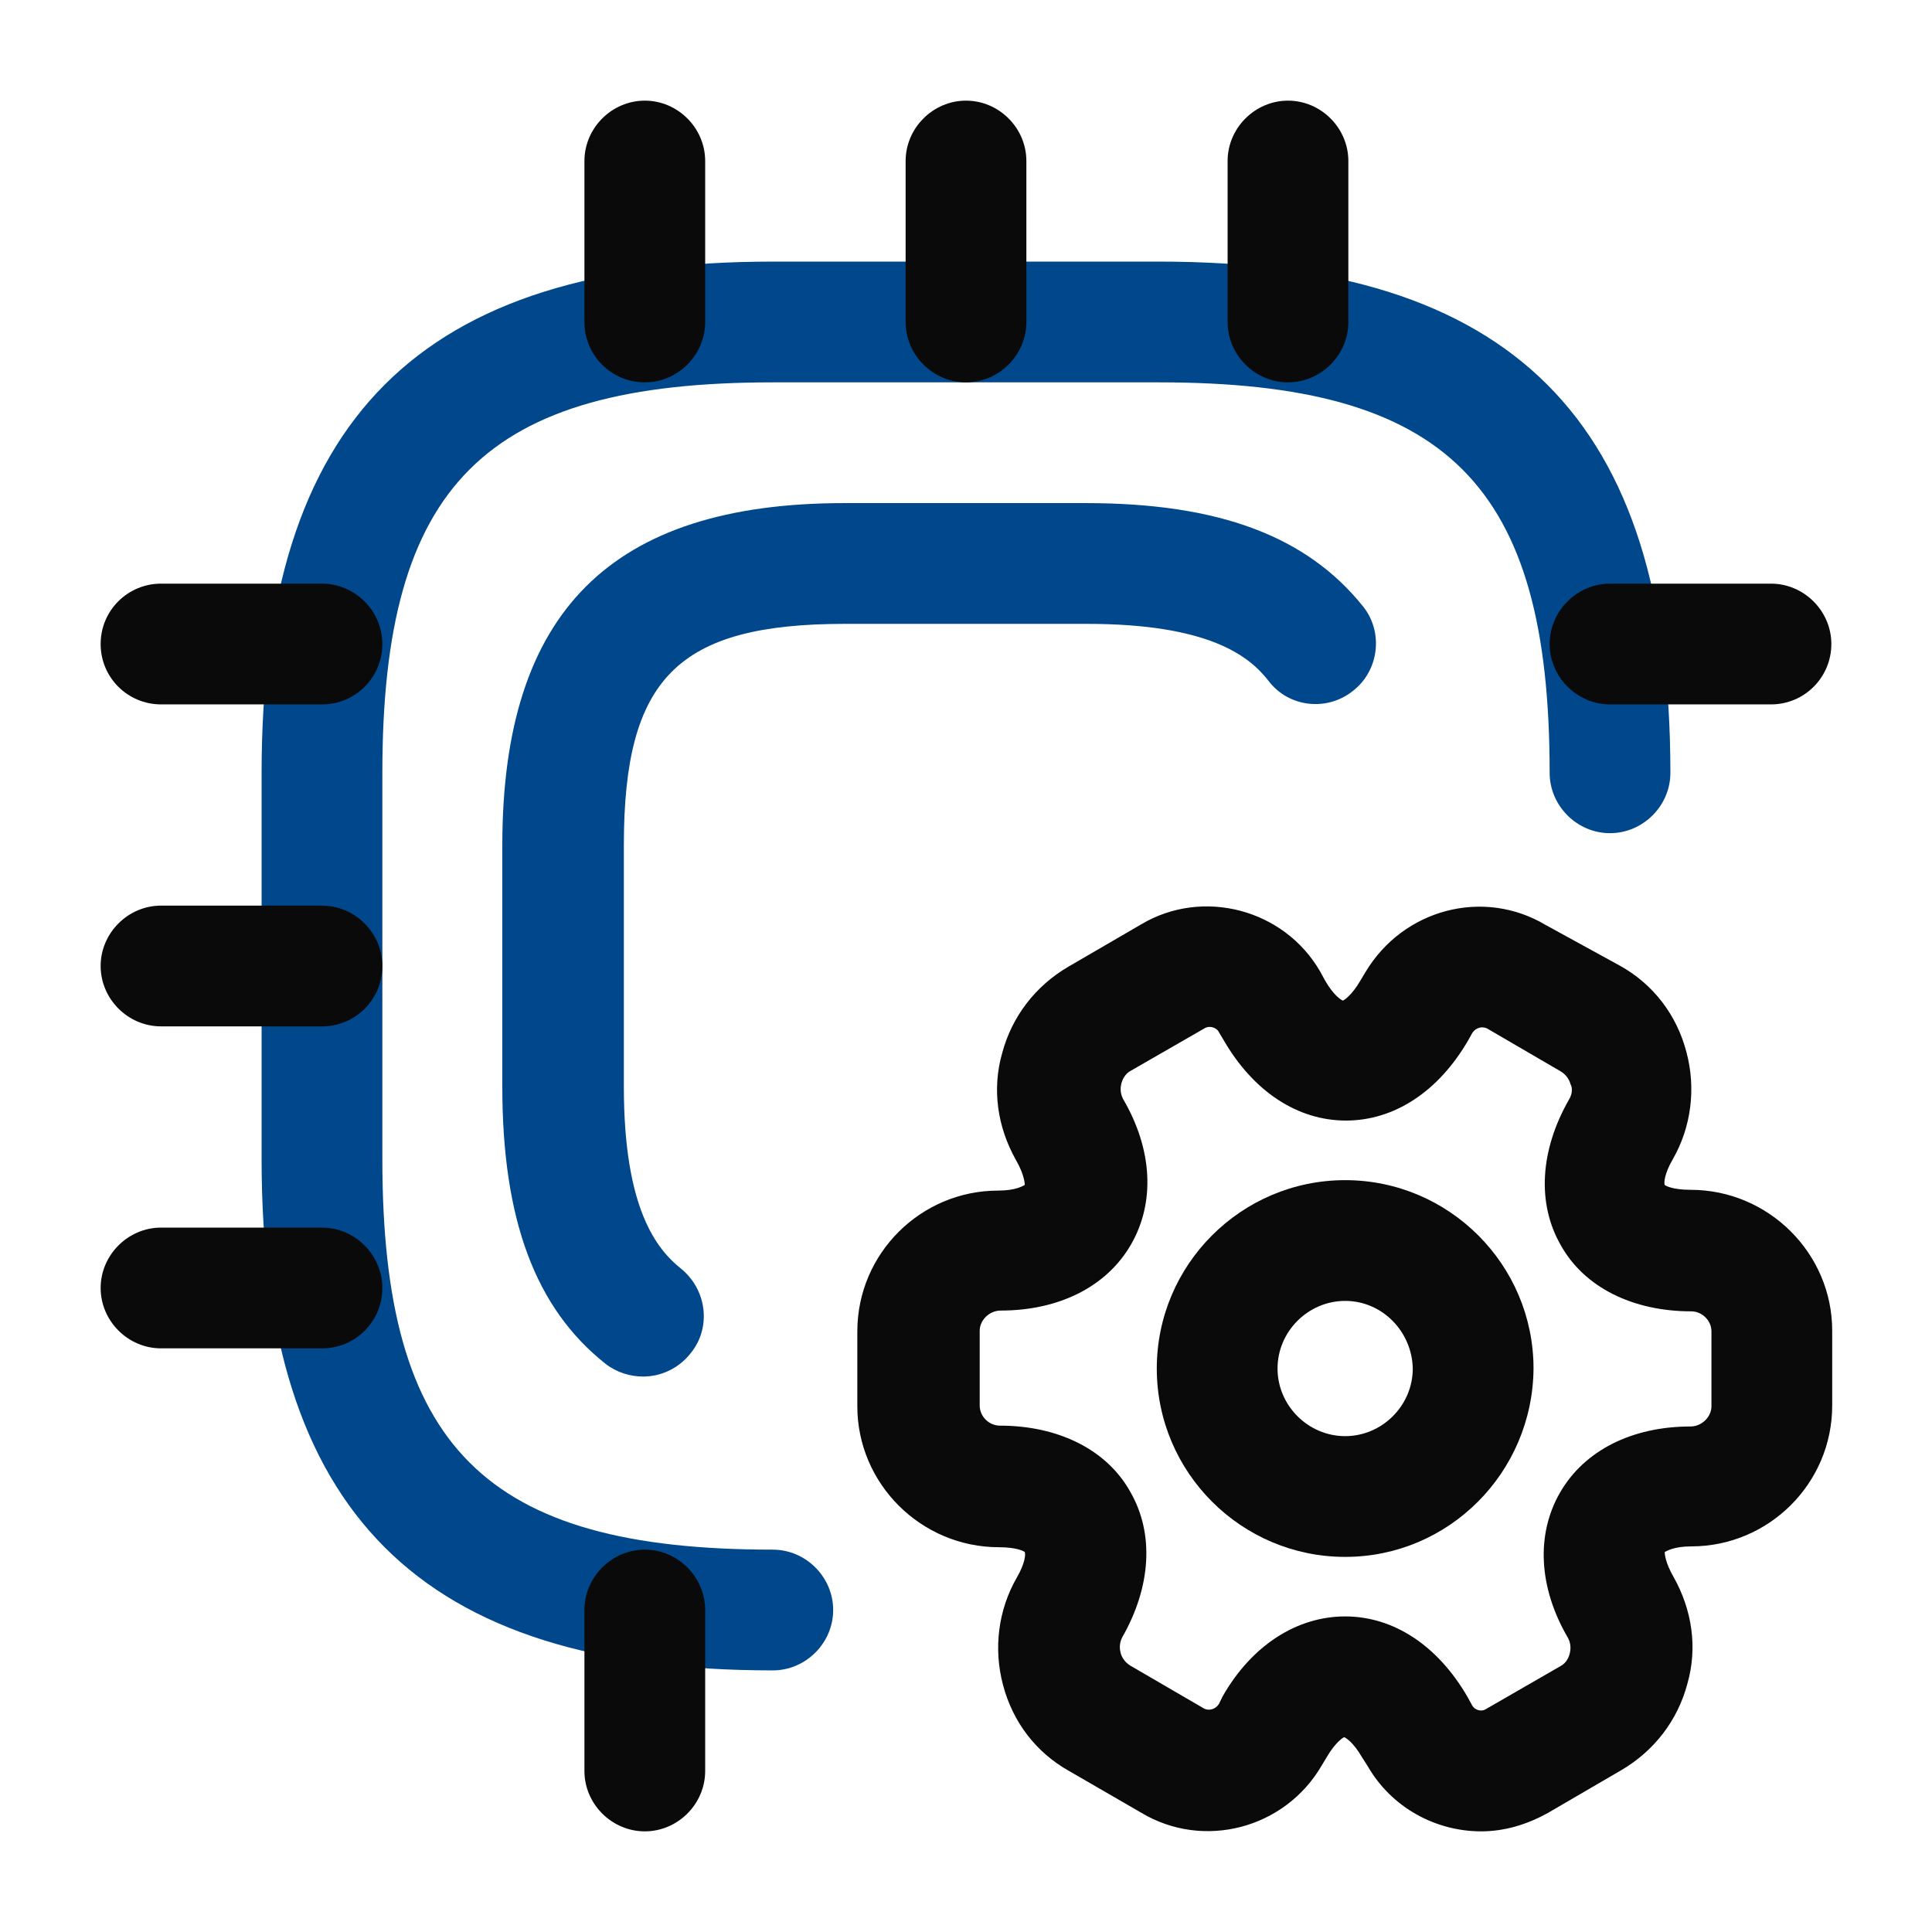
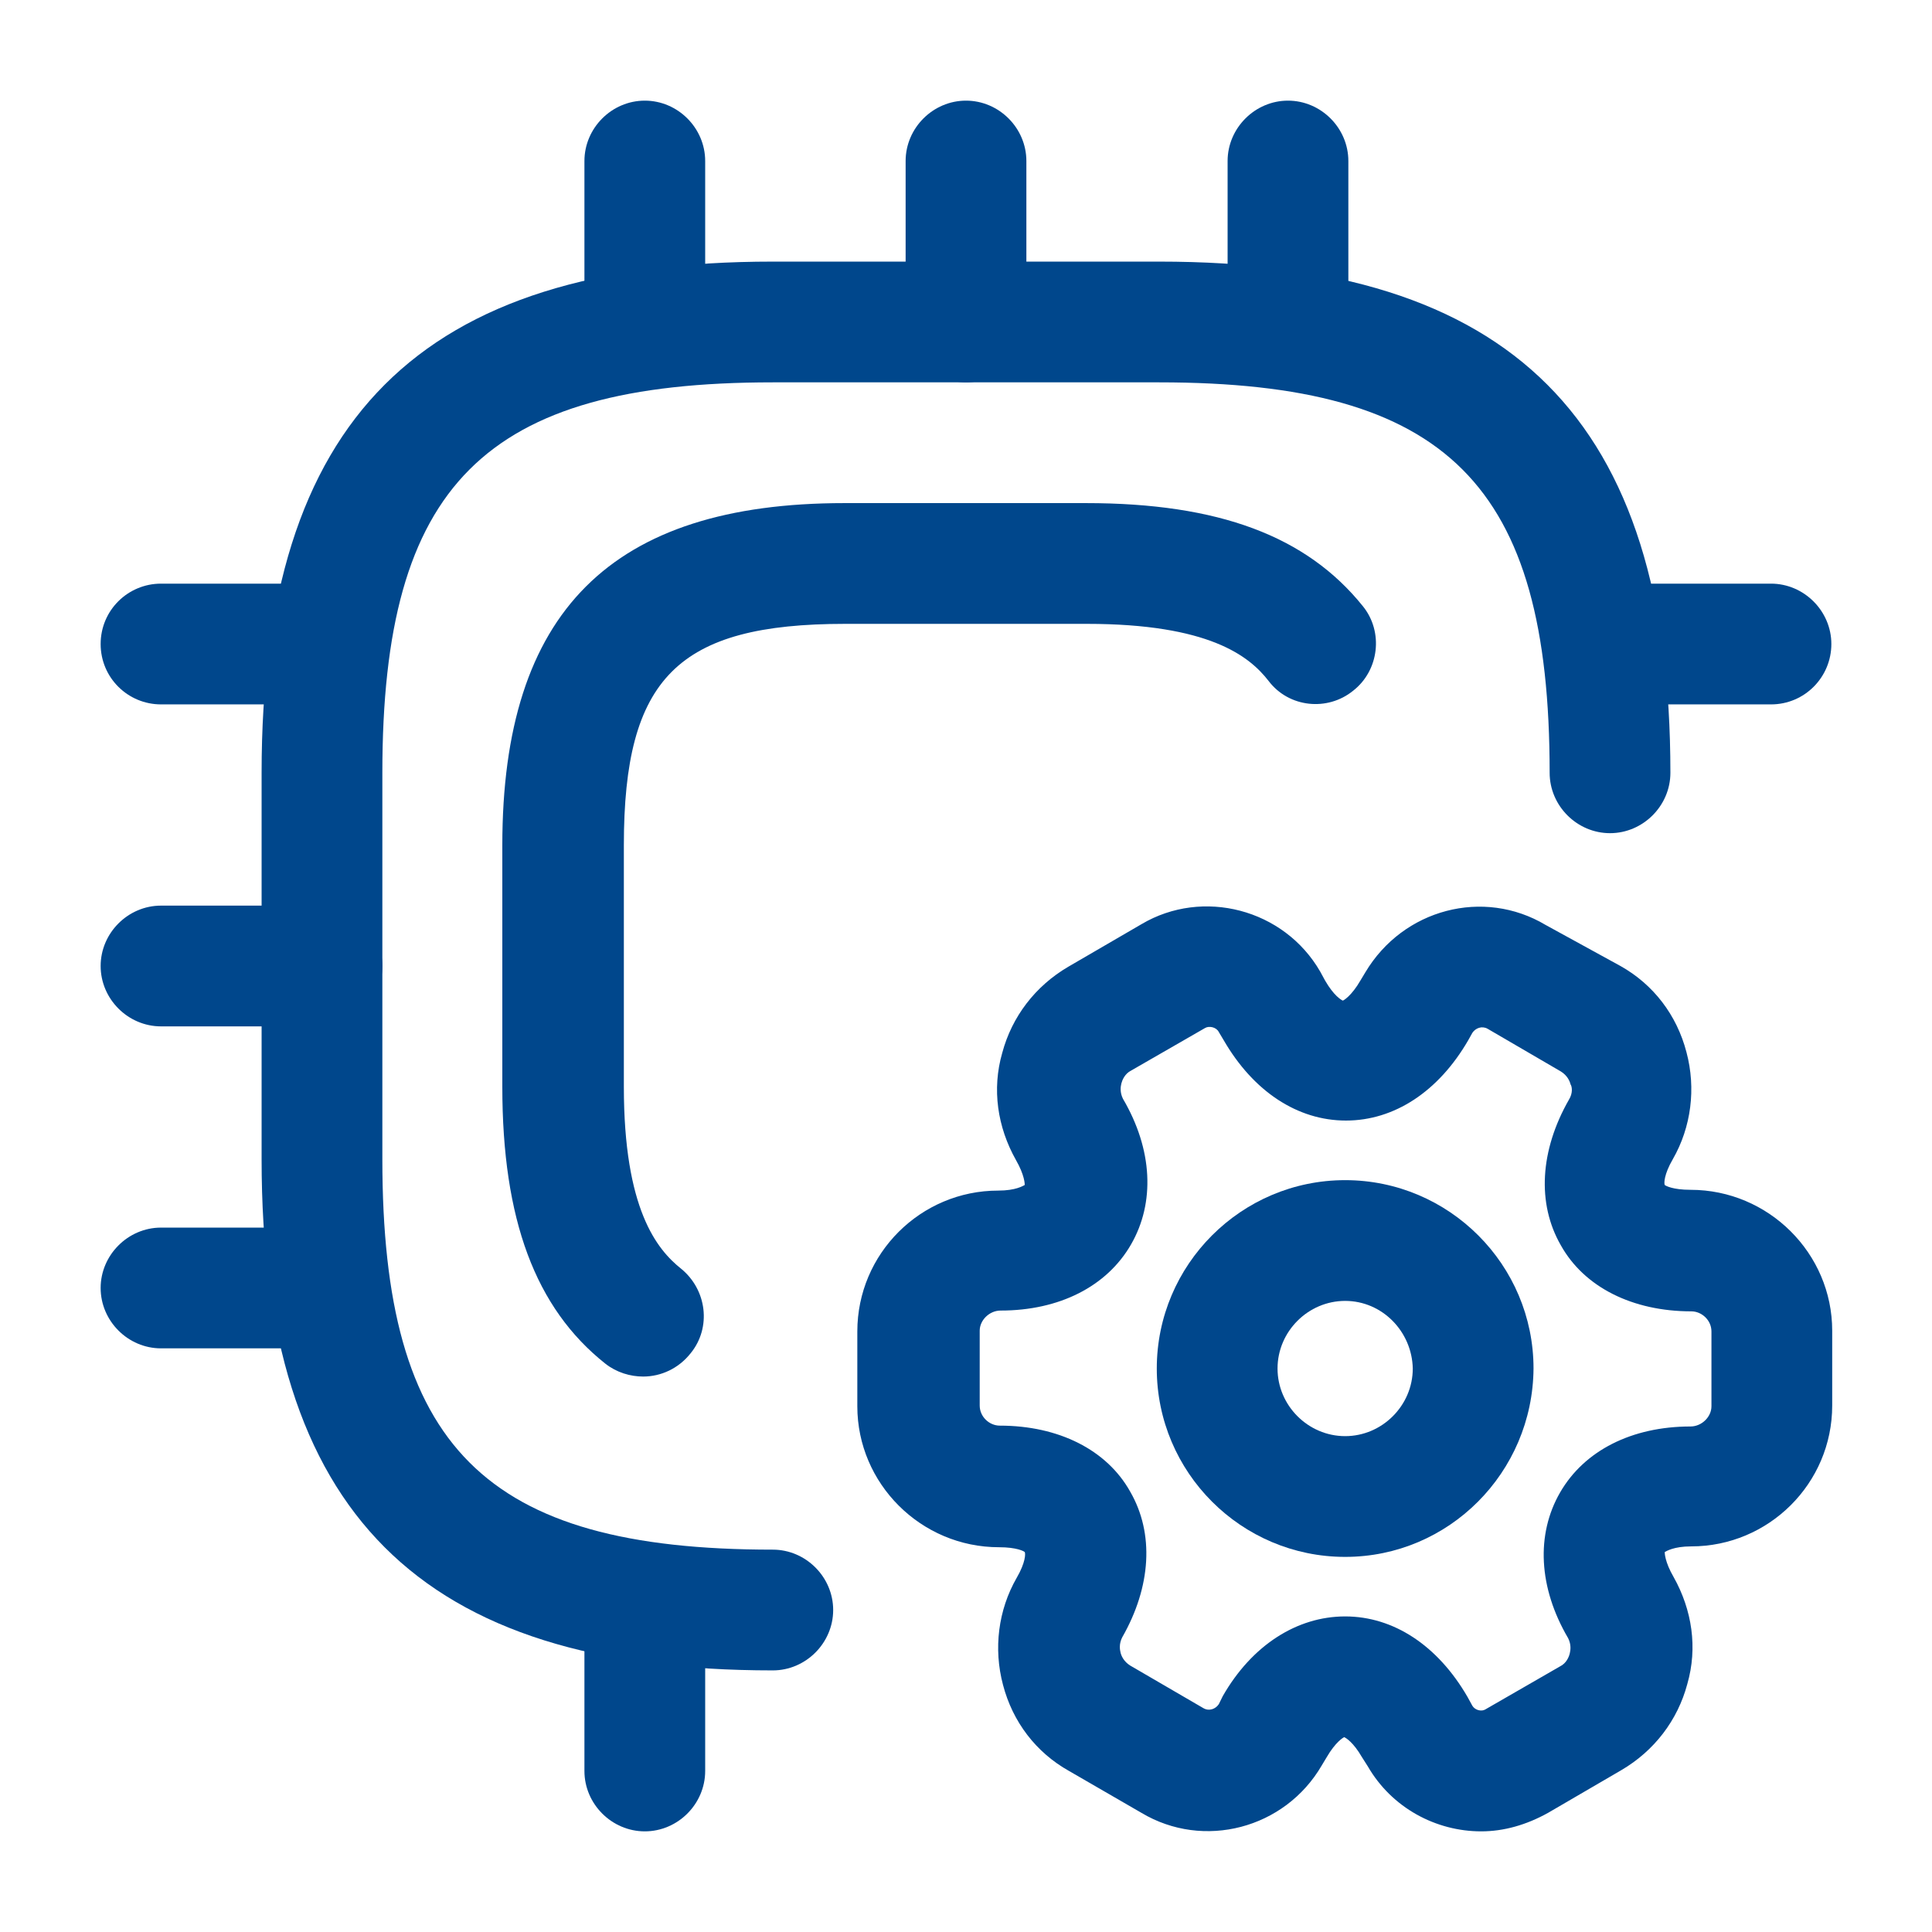
<svg xmlns="http://www.w3.org/2000/svg" preserveAspectRatio="none" overflow="visible" style="display: block;" width="32" height="32" viewBox="0 0 32 32" fill="none">
  <g id="cpu-setting">
    <path id="Vector" d="M12.8 27.667C6.947 27.667 4.333 25.053 4.333 19.2V12.8C4.333 6.947 6.947 4.333 12.8 4.333H19.2C25.053 4.333 27.667 6.947 27.667 12.8C27.667 13.347 27.213 13.8 26.667 13.8C26.12 13.8 25.667 13.347 25.667 12.8C25.667 8.027 23.973 6.333 19.2 6.333H12.8C8.027 6.333 6.333 8.027 6.333 12.8V19.2C6.333 23.973 8.027 25.667 12.8 25.667C13.347 25.667 13.8 26.12 13.8 26.667C13.8 27.213 13.347 27.667 12.8 27.667Z" fill="#00478C" />
    <path id="Vector_2" d="M10.653 22.8C10.44 22.8 10.213 22.733 10.027 22.587C8.867 21.667 8.32 20.2 8.32 18V14C8.32 10.133 10.12 8.333 13.987 8.333H17.987C20.187 8.333 21.64 8.88 22.573 10.04C22.92 10.467 22.84 11.107 22.413 11.44C21.987 11.787 21.347 11.72 21.013 11.28C20.693 10.867 20.027 10.333 18 10.333H14C11.227 10.333 10.333 11.227 10.333 14V18C10.333 20.027 10.88 20.693 11.28 21.013C11.707 21.36 11.787 21.987 11.44 22.413C11.24 22.667 10.947 22.8 10.653 22.8Z" fill="#00478C" />
-     <path id="Vector_3" d="M10.68 6.333C10.12 6.333 9.68 5.88 9.68 5.333V2.667C9.68 2.12 10.133 1.667 10.68 1.667C11.227 1.667 11.68 2.12 11.68 2.667V5.333C11.68 5.88 11.227 6.333 10.68 6.333Z" fill="#0A0A0A" />
-     <path id="Vector_4" d="M16 6.333C15.453 6.333 15 5.88 15 5.333V2.667C15 2.12 15.453 1.667 16 1.667C16.547 1.667 17 2.12 17 2.667V5.333C17 5.88 16.547 6.333 16 6.333Z" fill="#0A0A0A" />
-     <path id="Vector_5" d="M21.333 6.333C20.787 6.333 20.333 5.88 20.333 5.333V2.667C20.333 2.12 20.787 1.667 21.333 1.667C21.88 1.667 22.333 2.12 22.333 2.667V5.333C22.333 5.88 21.88 6.333 21.333 6.333Z" fill="#0A0A0A" />
-     <path id="Vector_6" d="M29.333 11.667H26.667C26.12 11.667 25.667 11.213 25.667 10.667C25.667 10.12 26.12 9.667 26.667 9.667H29.333C29.88 9.667 30.333 10.12 30.333 10.667C30.333 11.213 29.893 11.667 29.333 11.667Z" fill="#0A0A0A" />
-     <path id="Vector_7" d="M10.68 30.333C10.133 30.333 9.68 29.88 9.68 29.333V26.667C9.68 26.12 10.133 25.667 10.68 25.667C11.227 25.667 11.68 26.12 11.68 26.667V29.333C11.68 29.88 11.227 30.333 10.68 30.333Z" fill="#0A0A0A" />
-     <path id="Vector_8" d="M5.333 11.667H2.667C2.12 11.667 1.667 11.227 1.667 10.667C1.667 10.107 2.12 9.667 2.667 9.667H5.333C5.88 9.667 6.333 10.12 6.333 10.667C6.333 11.213 5.893 11.667 5.333 11.667Z" fill="#0A0A0A" />
-     <path id="Vector_9" d="M5.333 17H2.667C2.12 17 1.667 16.547 1.667 16C1.667 15.453 2.12 15 2.667 15H5.333C5.88 15 6.333 15.453 6.333 16C6.333 16.547 5.893 17 5.333 17Z" fill="#0A0A0A" />
-     <path id="Vector_10" d="M5.333 22.333H2.667C2.12 22.333 1.667 21.88 1.667 21.333C1.667 20.787 2.12 20.333 2.667 20.333H5.333C5.88 20.333 6.333 20.787 6.333 21.333C6.333 21.88 5.893 22.333 5.333 22.333Z" fill="#0A0A0A" />
-     <path id="Vector_11" d="M22.28 25.787C20.56 25.787 19.16 24.387 19.16 22.667C19.16 20.947 20.56 19.547 22.28 19.547C24 19.547 25.4 20.947 25.4 22.667C25.387 24.387 24 25.787 22.28 25.787ZM22.28 21.547C21.667 21.547 21.16 22.053 21.16 22.667C21.16 23.28 21.667 23.787 22.28 23.787C22.893 23.787 23.4 23.28 23.4 22.667C23.387 22.053 22.893 21.547 22.28 21.547Z" fill="#0A0A0A" />
-     <path id="Vector_12" d="M24.533 30.333C23.787 30.333 23.053 29.947 22.653 29.253L22.56 29.107C22.413 28.853 22.293 28.787 22.267 28.773C22.253 28.773 22.12 28.853 21.973 29.107L21.893 29.24C21.28 30.293 19.933 30.64 18.907 30.027L17.707 29.333C17.16 29.027 16.773 28.52 16.613 27.907C16.453 27.307 16.533 26.667 16.84 26.133C16.987 25.88 16.987 25.733 16.973 25.707C16.96 25.693 16.84 25.627 16.547 25.627C15.253 25.627 14.2 24.573 14.2 23.293V22.053C14.2 20.76 15.253 19.72 16.533 19.72C16.827 19.72 16.947 19.64 16.973 19.627C16.973 19.613 16.973 19.467 16.827 19.213C16.52 18.667 16.427 18.04 16.6 17.44C16.76 16.84 17.147 16.333 17.693 16.013L18.907 15.307C19.92 14.707 21.267 15.053 21.867 16.093L21.947 16.24C22.093 16.493 22.213 16.56 22.24 16.573C22.253 16.573 22.387 16.493 22.533 16.24L22.613 16.107C23.24 15.053 24.573 14.707 25.6 15.32L26.84 16C27.387 16.307 27.773 16.813 27.933 17.427C28.093 18.027 28.013 18.667 27.707 19.2C27.56 19.453 27.56 19.6 27.573 19.627C27.587 19.64 27.707 19.707 28 19.707C29.293 19.707 30.347 20.76 30.347 22.04V23.28C30.347 24.573 29.293 25.613 28.013 25.613C27.72 25.613 27.6 25.693 27.573 25.707C27.573 25.72 27.573 25.867 27.72 26.12C28.027 26.667 28.12 27.293 27.947 27.893C27.787 28.493 27.4 29 26.853 29.32L25.64 30.027C25.28 30.227 24.907 30.333 24.533 30.333ZM22.28 26.773C23.08 26.773 23.813 27.253 24.307 28.107L24.387 28.253C24.427 28.32 24.533 28.36 24.613 28.307L25.84 27.6C25.947 27.547 25.987 27.44 26 27.387C26.013 27.333 26.027 27.24 25.973 27.133C25.48 26.293 25.44 25.413 25.84 24.72C26.24 24.027 27.027 23.627 28 23.627C28.187 23.627 28.347 23.467 28.347 23.293V22.053C28.347 21.867 28.187 21.72 28.013 21.72C27.04 21.72 26.24 21.32 25.853 20.627C25.453 19.933 25.507 19.053 25.987 18.213C26.053 18.107 26.04 18 26.013 17.96C26 17.907 25.96 17.813 25.853 17.747L24.64 17.04C24.547 16.987 24.44 17.027 24.387 17.107L24.32 17.227C23.827 18.08 23.093 18.56 22.293 18.56C21.493 18.56 20.76 18.08 20.267 17.227L20.187 17.093C20.147 17.013 20.027 16.987 19.96 17.027L18.733 17.733C18.627 17.787 18.587 17.893 18.573 17.947C18.56 18 18.547 18.093 18.6 18.2C19.093 19.04 19.133 19.92 18.733 20.613C18.333 21.307 17.547 21.707 16.573 21.707C16.387 21.707 16.227 21.867 16.227 22.04V23.28C16.227 23.467 16.387 23.613 16.56 23.613C17.533 23.613 18.333 24.013 18.72 24.707C19.12 25.4 19.067 26.28 18.587 27.12C18.533 27.227 18.547 27.32 18.56 27.373C18.573 27.427 18.613 27.52 18.72 27.587L19.933 28.293C20.027 28.347 20.133 28.307 20.187 28.227L20.253 28.093C20.733 27.253 21.48 26.773 22.28 26.773Z" fill="#0A0A0A" />
+     <path id="Vector_3" d="M10.68 6.333C10.12 6.333 9.68 5.88 9.68 5.333V2.667C9.68 2.12 10.133 1.667 10.68 1.667C11.227 1.667 11.68 2.12 11.68 2.667V5.333C11.68 5.88 11.227 6.333 10.68 6.333Z" fill="#00478C" />
+     <path id="Vector_4" d="M16 6.333C15.453 6.333 15 5.88 15 5.333V2.667C15 2.12 15.453 1.667 16 1.667C16.547 1.667 17 2.12 17 2.667V5.333C17 5.88 16.547 6.333 16 6.333Z" fill="#00478C" />
+     <path id="Vector_5" d="M21.333 6.333C20.787 6.333 20.333 5.88 20.333 5.333V2.667C20.333 2.12 20.787 1.667 21.333 1.667C21.88 1.667 22.333 2.12 22.333 2.667V5.333C22.333 5.88 21.88 6.333 21.333 6.333Z" fill="#00478C" />
+     <path id="Vector_6" d="M29.333 11.667H26.667C26.12 11.667 25.667 11.213 25.667 10.667C25.667 10.12 26.12 9.667 26.667 9.667H29.333C29.88 9.667 30.333 10.12 30.333 10.667C30.333 11.213 29.893 11.667 29.333 11.667Z" fill="#00478C" />
+     <path id="Vector_7" d="M10.68 30.333C10.133 30.333 9.68 29.88 9.68 29.333V26.667C9.68 26.12 10.133 25.667 10.68 25.667C11.227 25.667 11.68 26.12 11.68 26.667V29.333C11.68 29.88 11.227 30.333 10.68 30.333Z" fill="#00478C" />
+     <path id="Vector_8" d="M5.333 11.667H2.667C2.12 11.667 1.667 11.227 1.667 10.667C1.667 10.107 2.12 9.667 2.667 9.667H5.333C5.88 9.667 6.333 10.12 6.333 10.667C6.333 11.213 5.893 11.667 5.333 11.667Z" fill="#00478C" />
+     <path id="Vector_9" d="M5.333 17H2.667C2.12 17 1.667 16.547 1.667 16C1.667 15.453 2.12 15 2.667 15H5.333C5.88 15 6.333 15.453 6.333 16C6.333 16.547 5.893 17 5.333 17Z" fill="#00478C" />
+     <path id="Vector_10" d="M5.333 22.333H2.667C2.12 22.333 1.667 21.88 1.667 21.333C1.667 20.787 2.12 20.333 2.667 20.333H5.333C5.88 20.333 6.333 20.787 6.333 21.333C6.333 21.88 5.893 22.333 5.333 22.333Z" fill="#00478C" />
+     <path id="Vector_11" d="M22.28 25.787C20.56 25.787 19.16 24.387 19.16 22.667C19.16 20.947 20.56 19.547 22.28 19.547C24 19.547 25.4 20.947 25.4 22.667C25.387 24.387 24 25.787 22.28 25.787ZM22.28 21.547C21.667 21.547 21.16 22.053 21.16 22.667C21.16 23.28 21.667 23.787 22.28 23.787C22.893 23.787 23.4 23.28 23.4 22.667C23.387 22.053 22.893 21.547 22.28 21.547Z" fill="#00478C" />
+     <path id="Vector_12" d="M24.533 30.333C23.787 30.333 23.053 29.947 22.653 29.253L22.56 29.107C22.413 28.853 22.293 28.787 22.267 28.773C22.253 28.773 22.12 28.853 21.973 29.107L21.893 29.24C21.28 30.293 19.933 30.64 18.907 30.027L17.707 29.333C17.16 29.027 16.773 28.52 16.613 27.907C16.453 27.307 16.533 26.667 16.84 26.133C16.987 25.88 16.987 25.733 16.973 25.707C16.96 25.693 16.84 25.627 16.547 25.627C15.253 25.627 14.2 24.573 14.2 23.293V22.053C14.2 20.76 15.253 19.72 16.533 19.72C16.827 19.72 16.947 19.64 16.973 19.627C16.973 19.613 16.973 19.467 16.827 19.213C16.52 18.667 16.427 18.04 16.6 17.44C16.76 16.84 17.147 16.333 17.693 16.013L18.907 15.307C19.92 14.707 21.267 15.053 21.867 16.093L21.947 16.24C22.093 16.493 22.213 16.56 22.24 16.573C22.253 16.573 22.387 16.493 22.533 16.24L22.613 16.107C23.24 15.053 24.573 14.707 25.6 15.32L26.84 16C27.387 16.307 27.773 16.813 27.933 17.427C28.093 18.027 28.013 18.667 27.707 19.2C27.56 19.453 27.56 19.6 27.573 19.627C27.587 19.64 27.707 19.707 28 19.707C29.293 19.707 30.347 20.76 30.347 22.04V23.28C30.347 24.573 29.293 25.613 28.013 25.613C27.72 25.613 27.6 25.693 27.573 25.707C27.573 25.72 27.573 25.867 27.72 26.12C28.027 26.667 28.12 27.293 27.947 27.893C27.787 28.493 27.4 29 26.853 29.32L25.64 30.027C25.28 30.227 24.907 30.333 24.533 30.333ZM22.28 26.773C23.08 26.773 23.813 27.253 24.307 28.107L24.387 28.253C24.427 28.32 24.533 28.36 24.613 28.307L25.84 27.6C25.947 27.547 25.987 27.44 26 27.387C26.013 27.333 26.027 27.24 25.973 27.133C25.48 26.293 25.44 25.413 25.84 24.72C26.24 24.027 27.027 23.627 28 23.627C28.187 23.627 28.347 23.467 28.347 23.293V22.053C28.347 21.867 28.187 21.72 28.013 21.72C27.04 21.72 26.24 21.32 25.853 20.627C25.453 19.933 25.507 19.053 25.987 18.213C26.053 18.107 26.04 18 26.013 17.96C26 17.907 25.96 17.813 25.853 17.747L24.64 17.04C24.547 16.987 24.44 17.027 24.387 17.107L24.32 17.227C23.827 18.08 23.093 18.56 22.293 18.56C21.493 18.56 20.76 18.08 20.267 17.227L20.187 17.093C20.147 17.013 20.027 16.987 19.96 17.027L18.733 17.733C18.627 17.787 18.587 17.893 18.573 17.947C18.56 18 18.547 18.093 18.6 18.2C19.093 19.04 19.133 19.92 18.733 20.613C18.333 21.307 17.547 21.707 16.573 21.707C16.387 21.707 16.227 21.867 16.227 22.04V23.28C16.227 23.467 16.387 23.613 16.56 23.613C17.533 23.613 18.333 24.013 18.72 24.707C19.12 25.4 19.067 26.28 18.587 27.12C18.533 27.227 18.547 27.32 18.56 27.373C18.573 27.427 18.613 27.52 18.72 27.587L19.933 28.293C20.027 28.347 20.133 28.307 20.187 28.227L20.253 28.093C20.733 27.253 21.48 26.773 22.28 26.773Z" fill="#00478C" />
    <g id="Vector_13" opacity="0">
</g>
  </g>
</svg>
